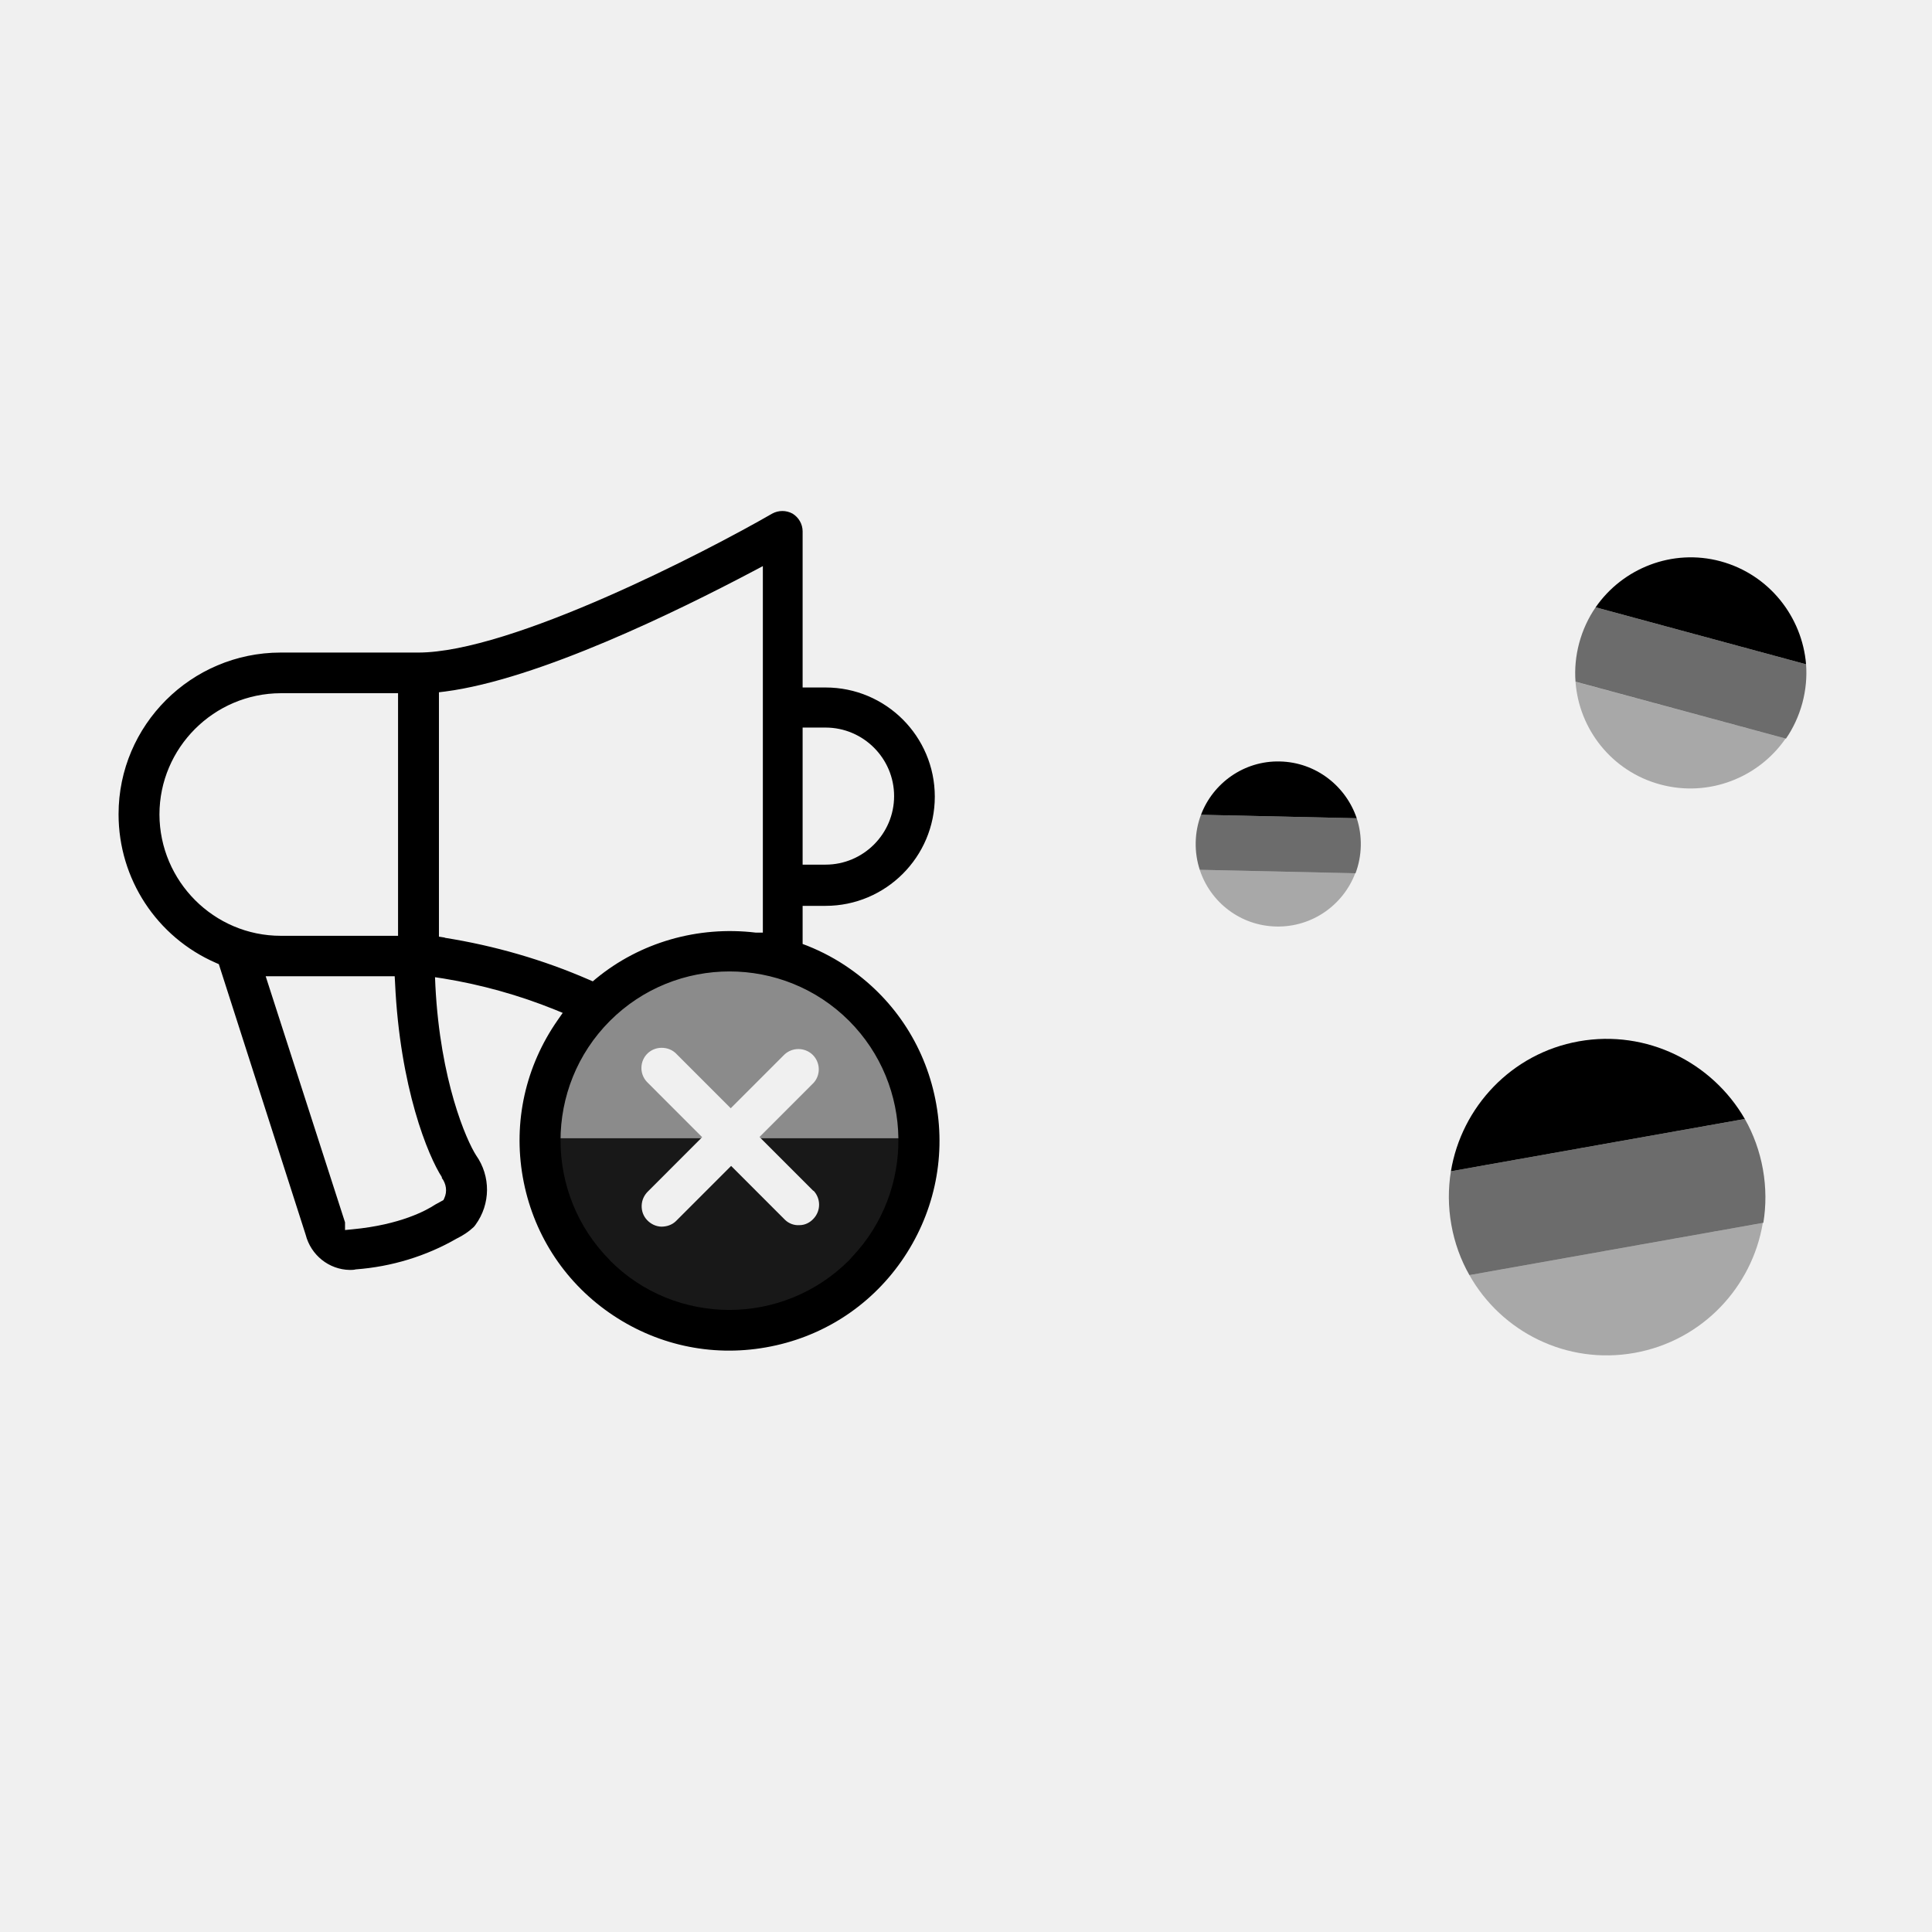
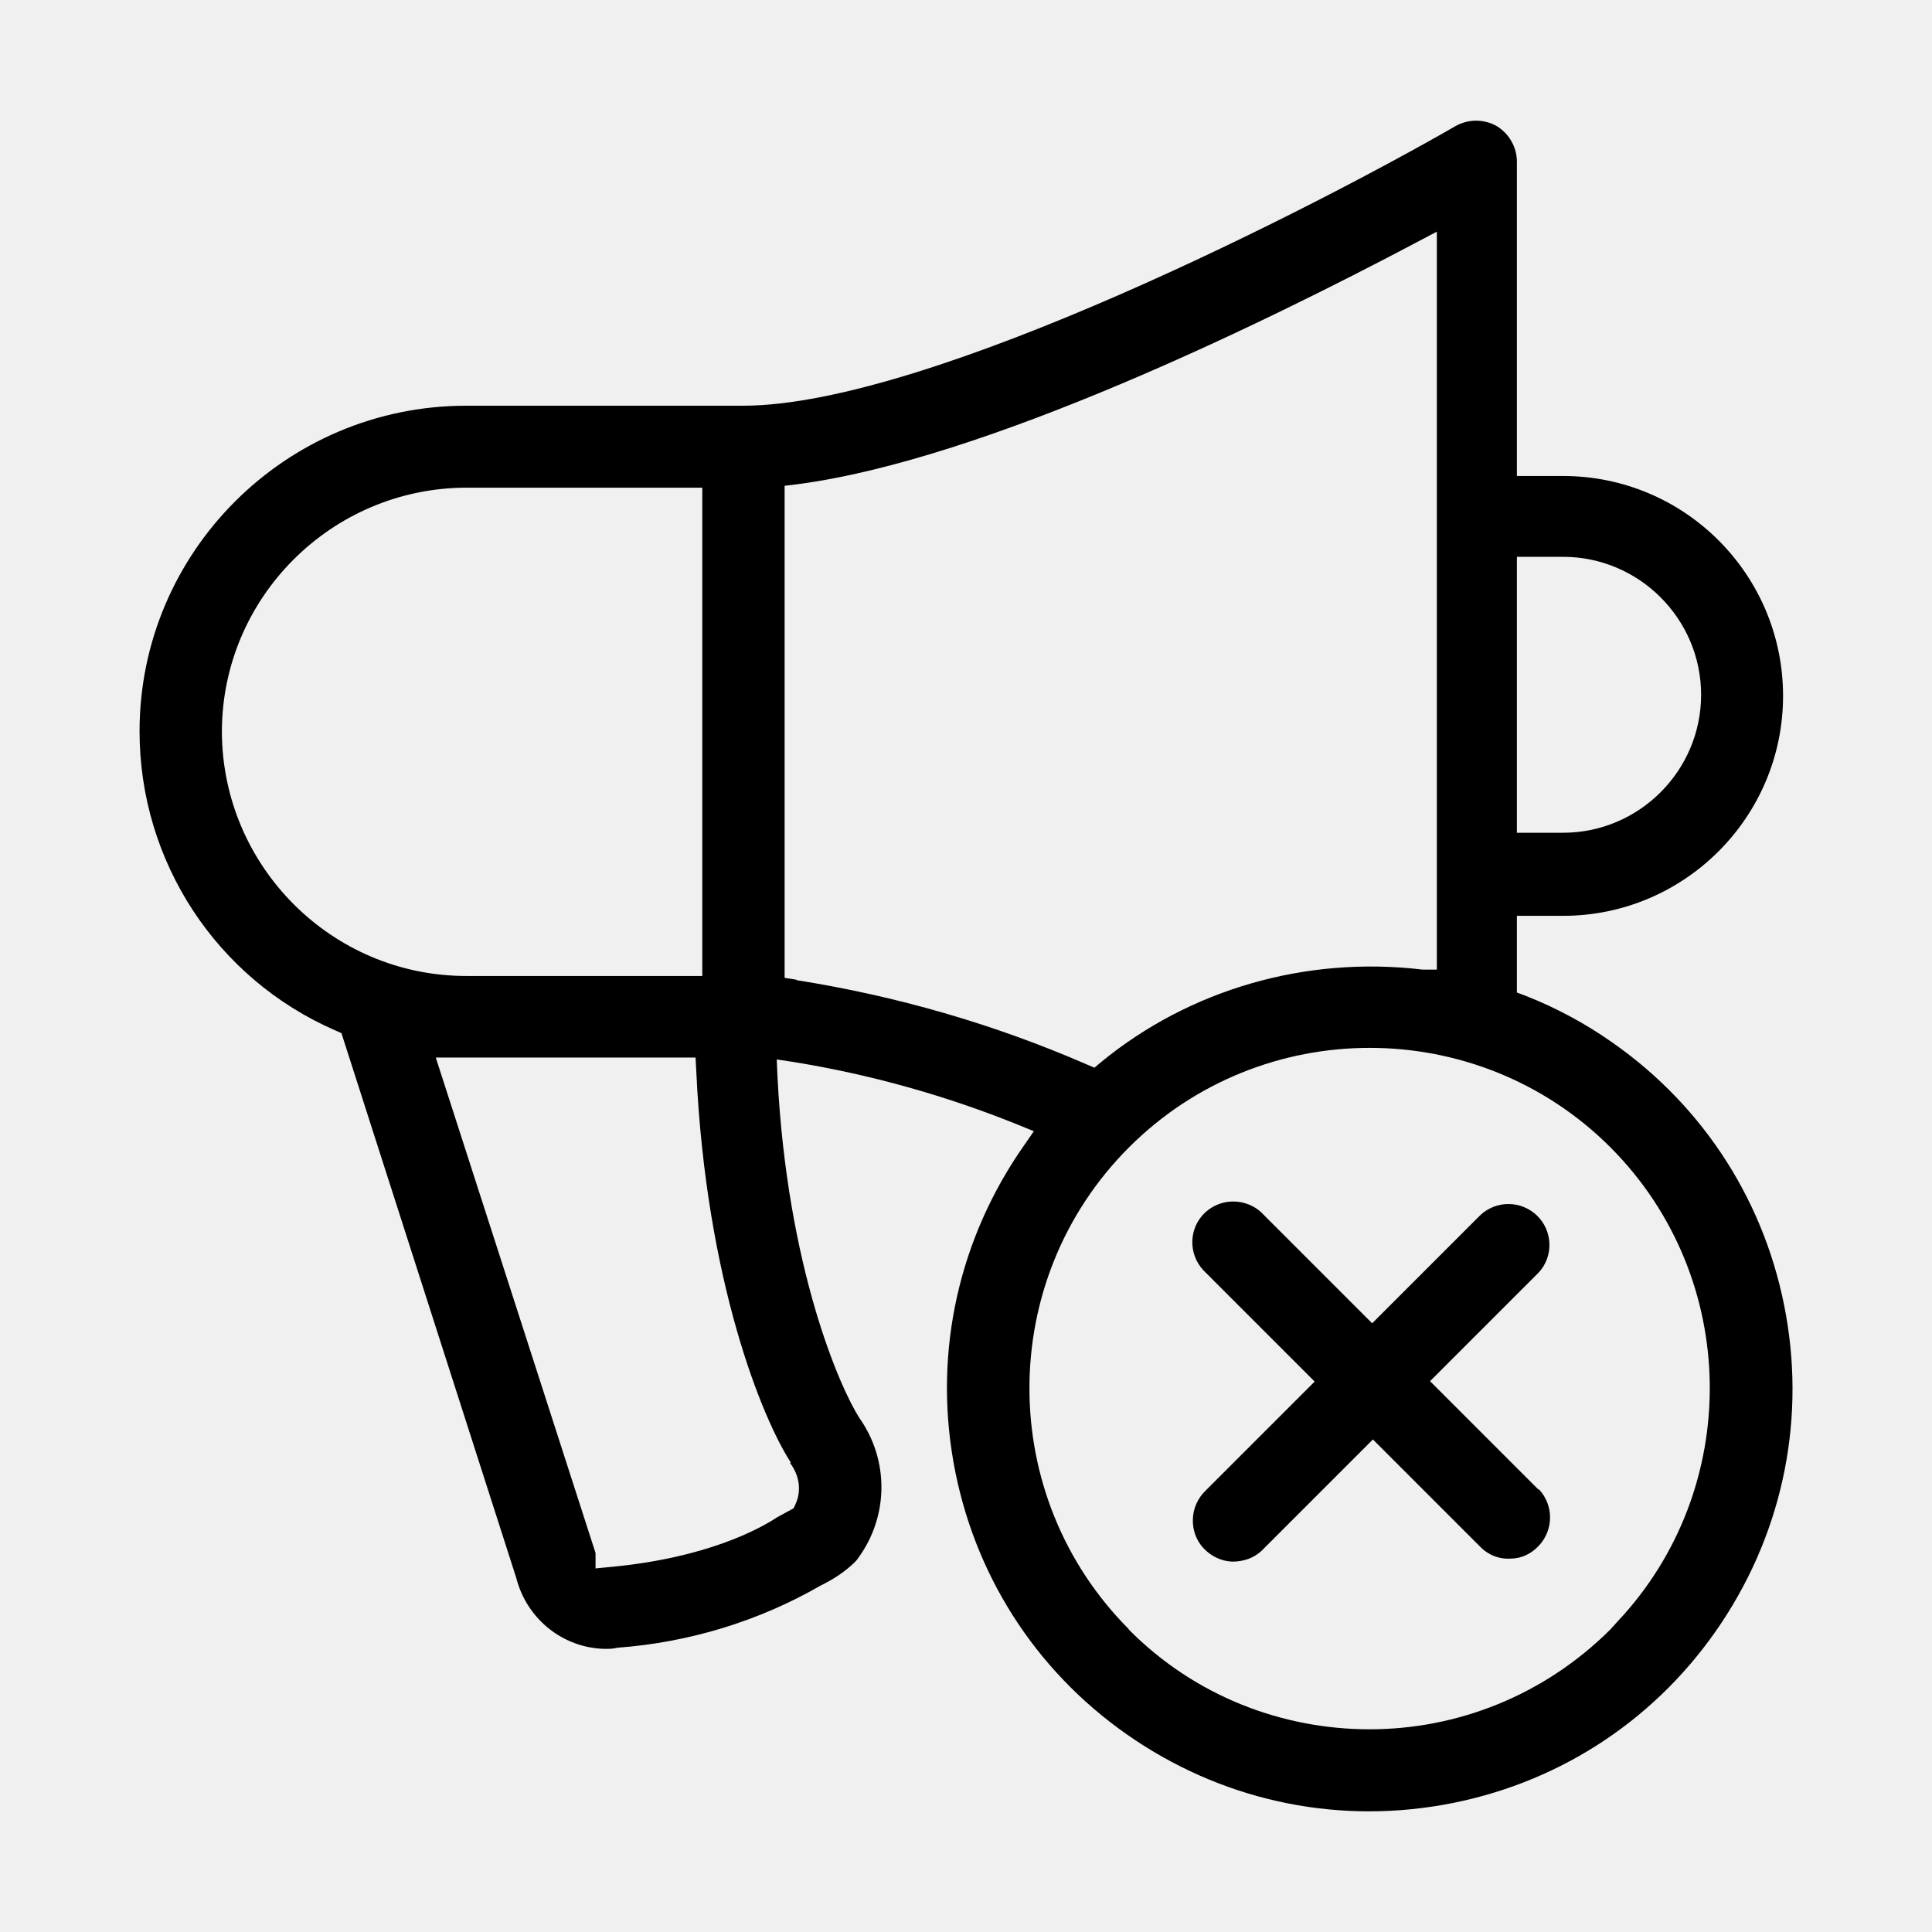
<svg xmlns="http://www.w3.org/2000/svg" viewBox="0 0 64 64" fill="none">
-   <defs>
-     <clipPath id="broadcast-takeover-clip3_4739_81">
-       <rect width="87.438" height="89.427" fill="white" transform="translate(147.902 2161.09)" />
-     </clipPath>
-     <mask id="broadcast-takeover-knockout" maskUnits="userSpaceOnUse" x="137.902" y="2151.092" width="199.779" height="109.940">
-       <rect x="137.902" y="2151.092" width="199.779" height="109.940" fill="white" />
-       <path d="M221.897 2233.5L216.17 2227.77L221.917 2222.02C222.713 2221.17 222.673 2219.8 221.798 2218.98C220.963 2218.21 219.67 2218.21 218.835 2218.98L213.108 2224.71L207.361 2218.96C206.923 2218.48 206.327 2218.27 205.75 2218.27C205.213 2218.27 204.696 2218.46 204.278 2218.84C203.403 2219.66 203.364 2221.03 204.179 2221.9L210.065 2227.79L204.318 2233.54C203.881 2233.96 203.642 2234.49 203.622 2235.07C203.602 2235.65 203.801 2236.2 204.199 2236.62C204.597 2237.04 205.134 2237.3 205.71 2237.32C206.287 2237.32 206.844 2237.14 207.261 2236.74L213.148 2230.85L218.895 2236.6C219.292 2236.98 219.849 2237.2 220.426 2237.16C221.003 2237.16 221.539 2236.9 221.937 2236.46C222.713 2235.63 222.713 2234.33 221.937 2233.5H221.897Z" fill="black" />
-     </mask>
-   </defs>
-   <g transform="matrix(0.311 0 0 0.311 -42.070 -655.172)">
-     <g mask="url(#broadcast-takeover-knockout)">
-       <g clip-path="url(#broadcast-takeover-clip3_4739_81)">
-         <path d="M231.285 2241C234.705 2236.1 236.037 2230.16 235.003 2224.29C233.969 2218.41 230.708 2213.28 225.816 2209.86C224.404 2208.86 222.853 2208.03 221.242 2207.39L220.765 2207.21V2203.15H223.211C229.614 2203.15 234.844 2197.94 234.844 2191.52C234.844 2185.1 229.634 2179.89 223.211 2179.89H220.765V2163.26C220.765 2162.49 220.347 2161.77 219.691 2161.37C219.015 2161 218.199 2161 217.523 2161.37C210.384 2165.49 189.703 2176.17 179.819 2176.17H165.144C155.638 2176.19 147.902 2183.9 147.902 2193.39C147.902 2200.27 151.959 2206.47 158.263 2209.22L158.581 2209.36L167.828 2238.17C168.385 2240.36 170.314 2241.89 172.521 2241.93C172.72 2241.93 172.959 2241.93 173.177 2241.87C176.976 2241.59 180.675 2240.46 183.916 2238.59C184.612 2238.25 185.209 2237.85 185.706 2237.38C185.785 2237.3 185.865 2237.22 185.924 2237.12C187.535 2234.91 187.555 2231.95 185.984 2229.72C184.95 2228.11 182.166 2221.79 181.649 2211.67L181.609 2210.75L182.524 2210.89C186.561 2211.55 190.538 2212.66 194.336 2214.19L195.211 2214.55L194.674 2215.32C191.254 2220.22 189.922 2226.14 190.956 2232.03C191.99 2237.91 195.251 2243.05 200.143 2246.47C205.035 2249.89 210.961 2251.22 216.847 2250.18C222.734 2249.15 227.864 2245.89 231.285 2241ZM220.765 2184.16H223.211C227.228 2184.16 230.509 2187.44 230.509 2191.46C230.509 2195.48 227.228 2198.76 223.211 2198.76H220.765V2184.16ZM152.257 2193.43C152.257 2186.31 158.064 2180.52 165.183 2180.5H177.672V2206.34H165.183C158.064 2206.34 152.277 2200.53 152.257 2193.41V2193.43ZM182.305 2232.09C182.822 2232.76 182.922 2233.58 182.603 2234.28L182.504 2234.49L181.629 2234.97C180.694 2235.59 177.91 2237.12 172.839 2237.6L172.024 2237.68V2236.86L163.573 2210.65H177.314L177.354 2211.37C177.871 2222.5 180.854 2229.78 182.365 2232.09H182.305ZM182.663 2206.53L182.027 2206.43V2180.4L182.683 2180.32C192.626 2179.03 207.461 2171.75 215.435 2167.54L216.529 2166.96V2206H215.773C209.589 2205.26 203.444 2207.05 198.771 2210.89L198.413 2211.19L197.995 2211.01C193.103 2208.88 187.933 2207.39 182.643 2206.55L182.663 2206.53ZM200.242 2240.9C193.223 2233.86 193.223 2222.42 200.242 2215.4C207.262 2208.38 218.697 2208.38 225.716 2215.4C232.597 2222.3 232.716 2233.46 226.074 2240.5L225.697 2240.92C222.177 2244.42 217.583 2246.19 212.969 2246.19C208.356 2246.19 203.722 2244.44 200.223 2240.9H200.242Z" fill="currentColor" />
-       </g>
-       <path d="M213.107 2247.81C202.084 2247.81 193.186 2238.91 193.186 2227.89H233.027C233.027 2238.91 224.129 2247.81 213.107 2247.81Z" fill="currentColor" fill-opacity="0.9" />
-       <path d="M213.107 2207.96C224.129 2207.96 233.027 2216.86 233.027 2227.89H193.186C193.186 2216.86 202.084 2207.96 213.107 2207.96Z" fill="currentColor" fill-opacity="0.42" />
-       <path d="M318.543 2166.45C313.395 2165.06 308.099 2167.2 305.233 2171.35L327.648 2177.42C327.227 2172.37 323.731 2167.86 318.543 2166.45Z" fill="currentColor" />
-       <path d="M312.116 2190.22C317.304 2191.62 322.599 2189.48 325.465 2185.33L303.09 2179.28C303.461 2184.35 306.967 2188.83 312.116 2190.22V2190.22Z" fill="currentColor" fill-opacity="0.3" />
-       <path d="M305.232 2171.35C304.464 2172.46 303.862 2173.75 303.488 2175.13C303.113 2176.52 302.986 2177.93 303.09 2179.27L325.505 2185.34C326.273 2184.23 326.874 2182.94 327.249 2181.56C327.624 2180.17 327.75 2178.76 327.647 2177.42L305.232 2171.35Z" fill="currentColor" fill-opacity="0.55" />
-       <path d="M271.593 2187.77C267.783 2187.68 264.475 2190.07 263.198 2193.45L279.786 2193.82C278.631 2190.39 275.432 2187.85 271.593 2187.77Z" fill="currentColor" />
-       <path d="M271.201 2205.35C275.041 2205.44 278.348 2203.05 279.626 2199.68L263.066 2199.31C264.192 2202.76 267.391 2205.27 271.201 2205.35V2205.35Z" fill="currentColor" fill-opacity="0.3" />
-       <path d="M263.197 2193.45C262.855 2194.35 262.657 2195.34 262.634 2196.37C262.611 2197.39 262.765 2198.39 263.067 2199.31L279.656 2199.68C279.998 2198.78 280.196 2197.78 280.219 2196.76C280.242 2195.73 280.088 2194.73 279.786 2193.82L263.197 2193.45Z" fill="currentColor" fill-opacity="0.55" />
-       <path d="M303.446 2217.58C296.255 2218.86 290.943 2224.6 289.818 2231.42L321.124 2225.85C317.658 2219.84 310.691 2216.29 303.446 2217.58Z" fill="currentColor" />
-       <path d="M309.357 2250.77C316.603 2249.48 321.915 2243.74 323.04 2236.92L291.789 2242.48C295.209 2248.55 302.166 2252.05 309.357 2250.77V2250.77Z" fill="currentColor" fill-opacity="0.3" />
-       <path d="M289.819 2231.42C289.516 2233.25 289.519 2235.19 289.864 2237.12C290.209 2239.06 290.875 2240.88 291.789 2242.48L323.096 2236.91C323.399 2235.09 323.396 2233.15 323.051 2231.21C322.706 2229.28 322.039 2227.45 321.126 2225.85L289.819 2231.42Z" fill="currentColor" fill-opacity="0.55" />
-     </g>
+   <g transform="matrix(0.6262 0 0 0.6262 4.623 4.000)">
+     <path d="M83.382 79.903C86.803 75.011 88.135 69.065 87.101 63.199C86.067 57.313 82.805 52.182 77.913 48.762C76.502 47.767 74.951 46.932 73.34 46.296L72.862 46.117V42.06H75.308C81.712 42.06 86.942 36.85 86.942 30.427C86.942 24.003 81.732 18.793 75.308 18.793H72.862V2.169C72.862 1.393 72.445 0.677 71.789 0.279C71.112 -0.098 70.297 -0.098 69.621 0.279C62.482 4.396 41.8 15.075 31.917 15.075H17.241C7.736 15.095 0 22.81 0 32.296C0 39.177 4.057 45.381 10.361 48.125L10.679 48.264L19.926 77.079C20.483 79.267 22.412 80.798 24.619 80.838C24.818 80.838 25.056 80.838 25.275 80.778C29.073 80.5 32.772 79.366 36.014 77.497C36.71 77.159 37.306 76.761 37.803 76.284C37.883 76.204 37.962 76.125 38.022 76.025C39.633 73.818 39.653 70.855 38.082 68.628C37.048 67.017 34.264 60.693 33.747 50.571L33.707 49.657L34.622 49.796C38.658 50.452 42.636 51.566 46.434 53.097L47.309 53.455L46.772 54.23C43.352 59.122 42.019 65.048 43.053 70.935C44.087 76.821 47.349 81.951 52.241 85.372C57.133 88.792 63.059 90.125 68.945 89.091C74.831 88.056 79.962 84.795 83.382 79.903ZM72.862 23.069H75.308C79.325 23.069 82.607 26.35 82.607 30.367C82.607 34.384 79.325 37.665 75.308 37.665H72.862V23.069ZM4.355 32.336C4.355 25.217 10.162 19.43 17.281 19.41H29.769V45.242H17.281C10.162 45.242 4.375 39.435 4.355 32.316V32.336ZM34.403 70.994C34.92 71.67 35.019 72.486 34.701 73.182L34.602 73.4L33.727 73.878C32.792 74.494 30.008 76.025 24.937 76.503L24.122 76.582V75.767L15.67 49.557H29.412L29.451 50.273C29.968 61.409 32.951 68.687 34.462 70.994H34.403ZM34.761 45.441L34.124 45.341V19.31L34.781 19.231C44.724 17.938 59.559 10.66 67.533 6.444L68.627 5.867V44.904H67.871C61.687 44.168 55.542 45.958 50.868 49.796L50.511 50.094L50.093 49.915C45.201 47.787 40.031 46.296 34.741 45.461L34.761 45.441ZM52.34 79.804C45.32 72.764 45.32 61.33 52.34 54.31C59.36 47.29 70.794 47.29 77.814 54.31C84.695 61.21 84.814 72.366 78.172 79.406L77.794 79.824C74.274 83.324 69.681 85.093 65.067 85.093C60.454 85.093 55.82 83.344 52.32 79.804H52.34Z" fill="currentColor" />
+     <path d="M73.995 72.405L68.268 66.677L74.015 60.93C74.81 60.075 74.771 58.703 73.896 57.888C73.06 57.112 71.768 57.112 70.933 57.888L65.206 63.615L59.458 57.868C59.021 57.391 58.424 57.172 57.848 57.172C57.311 57.172 56.794 57.371 56.376 57.749C55.501 58.564 55.461 59.936 56.277 60.811L62.163 66.697L56.416 72.444C55.978 72.862 55.74 73.399 55.72 73.976C55.7 74.552 55.899 75.109 56.297 75.527C56.694 75.944 57.231 76.203 57.808 76.223C58.385 76.223 58.941 76.044 59.359 75.646L65.245 69.76L70.992 75.507C71.39 75.885 71.947 76.103 72.523 76.064C73.1 76.064 73.637 75.805 74.035 75.368C74.81 74.532 74.81 73.24 74.035 72.405H73.995Z" fill="currentColor" />
  </g>
</svg>
